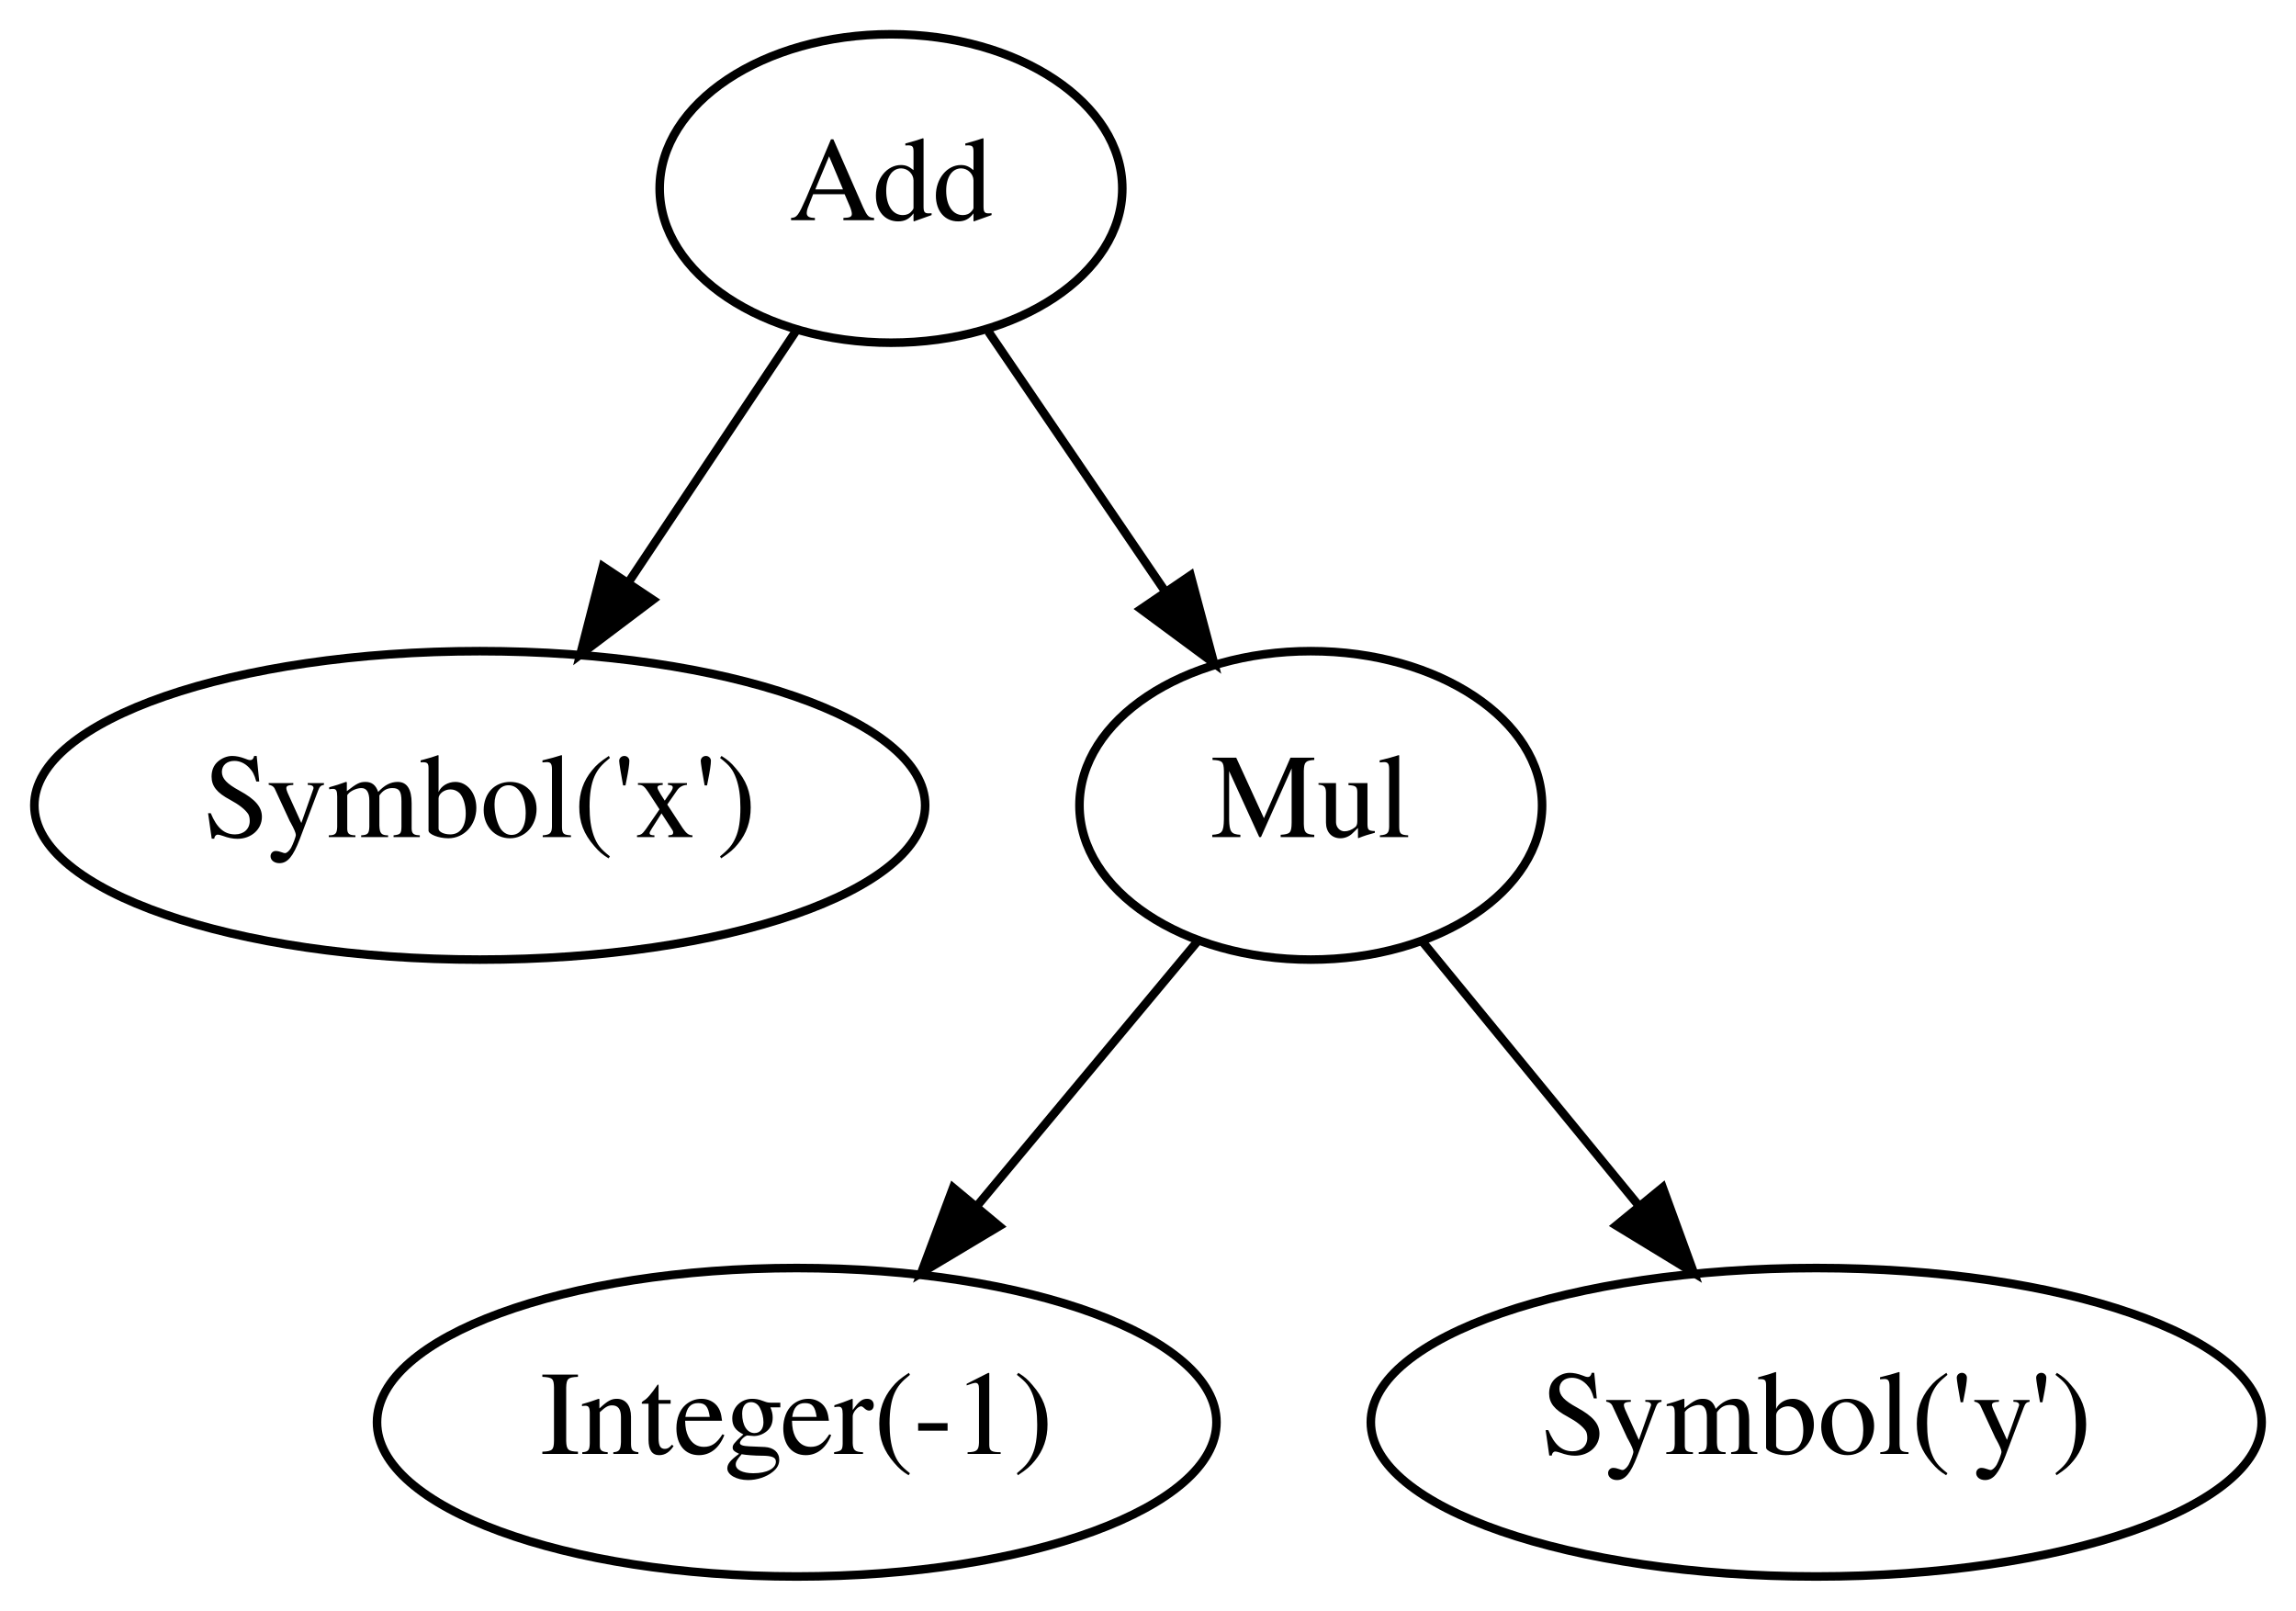
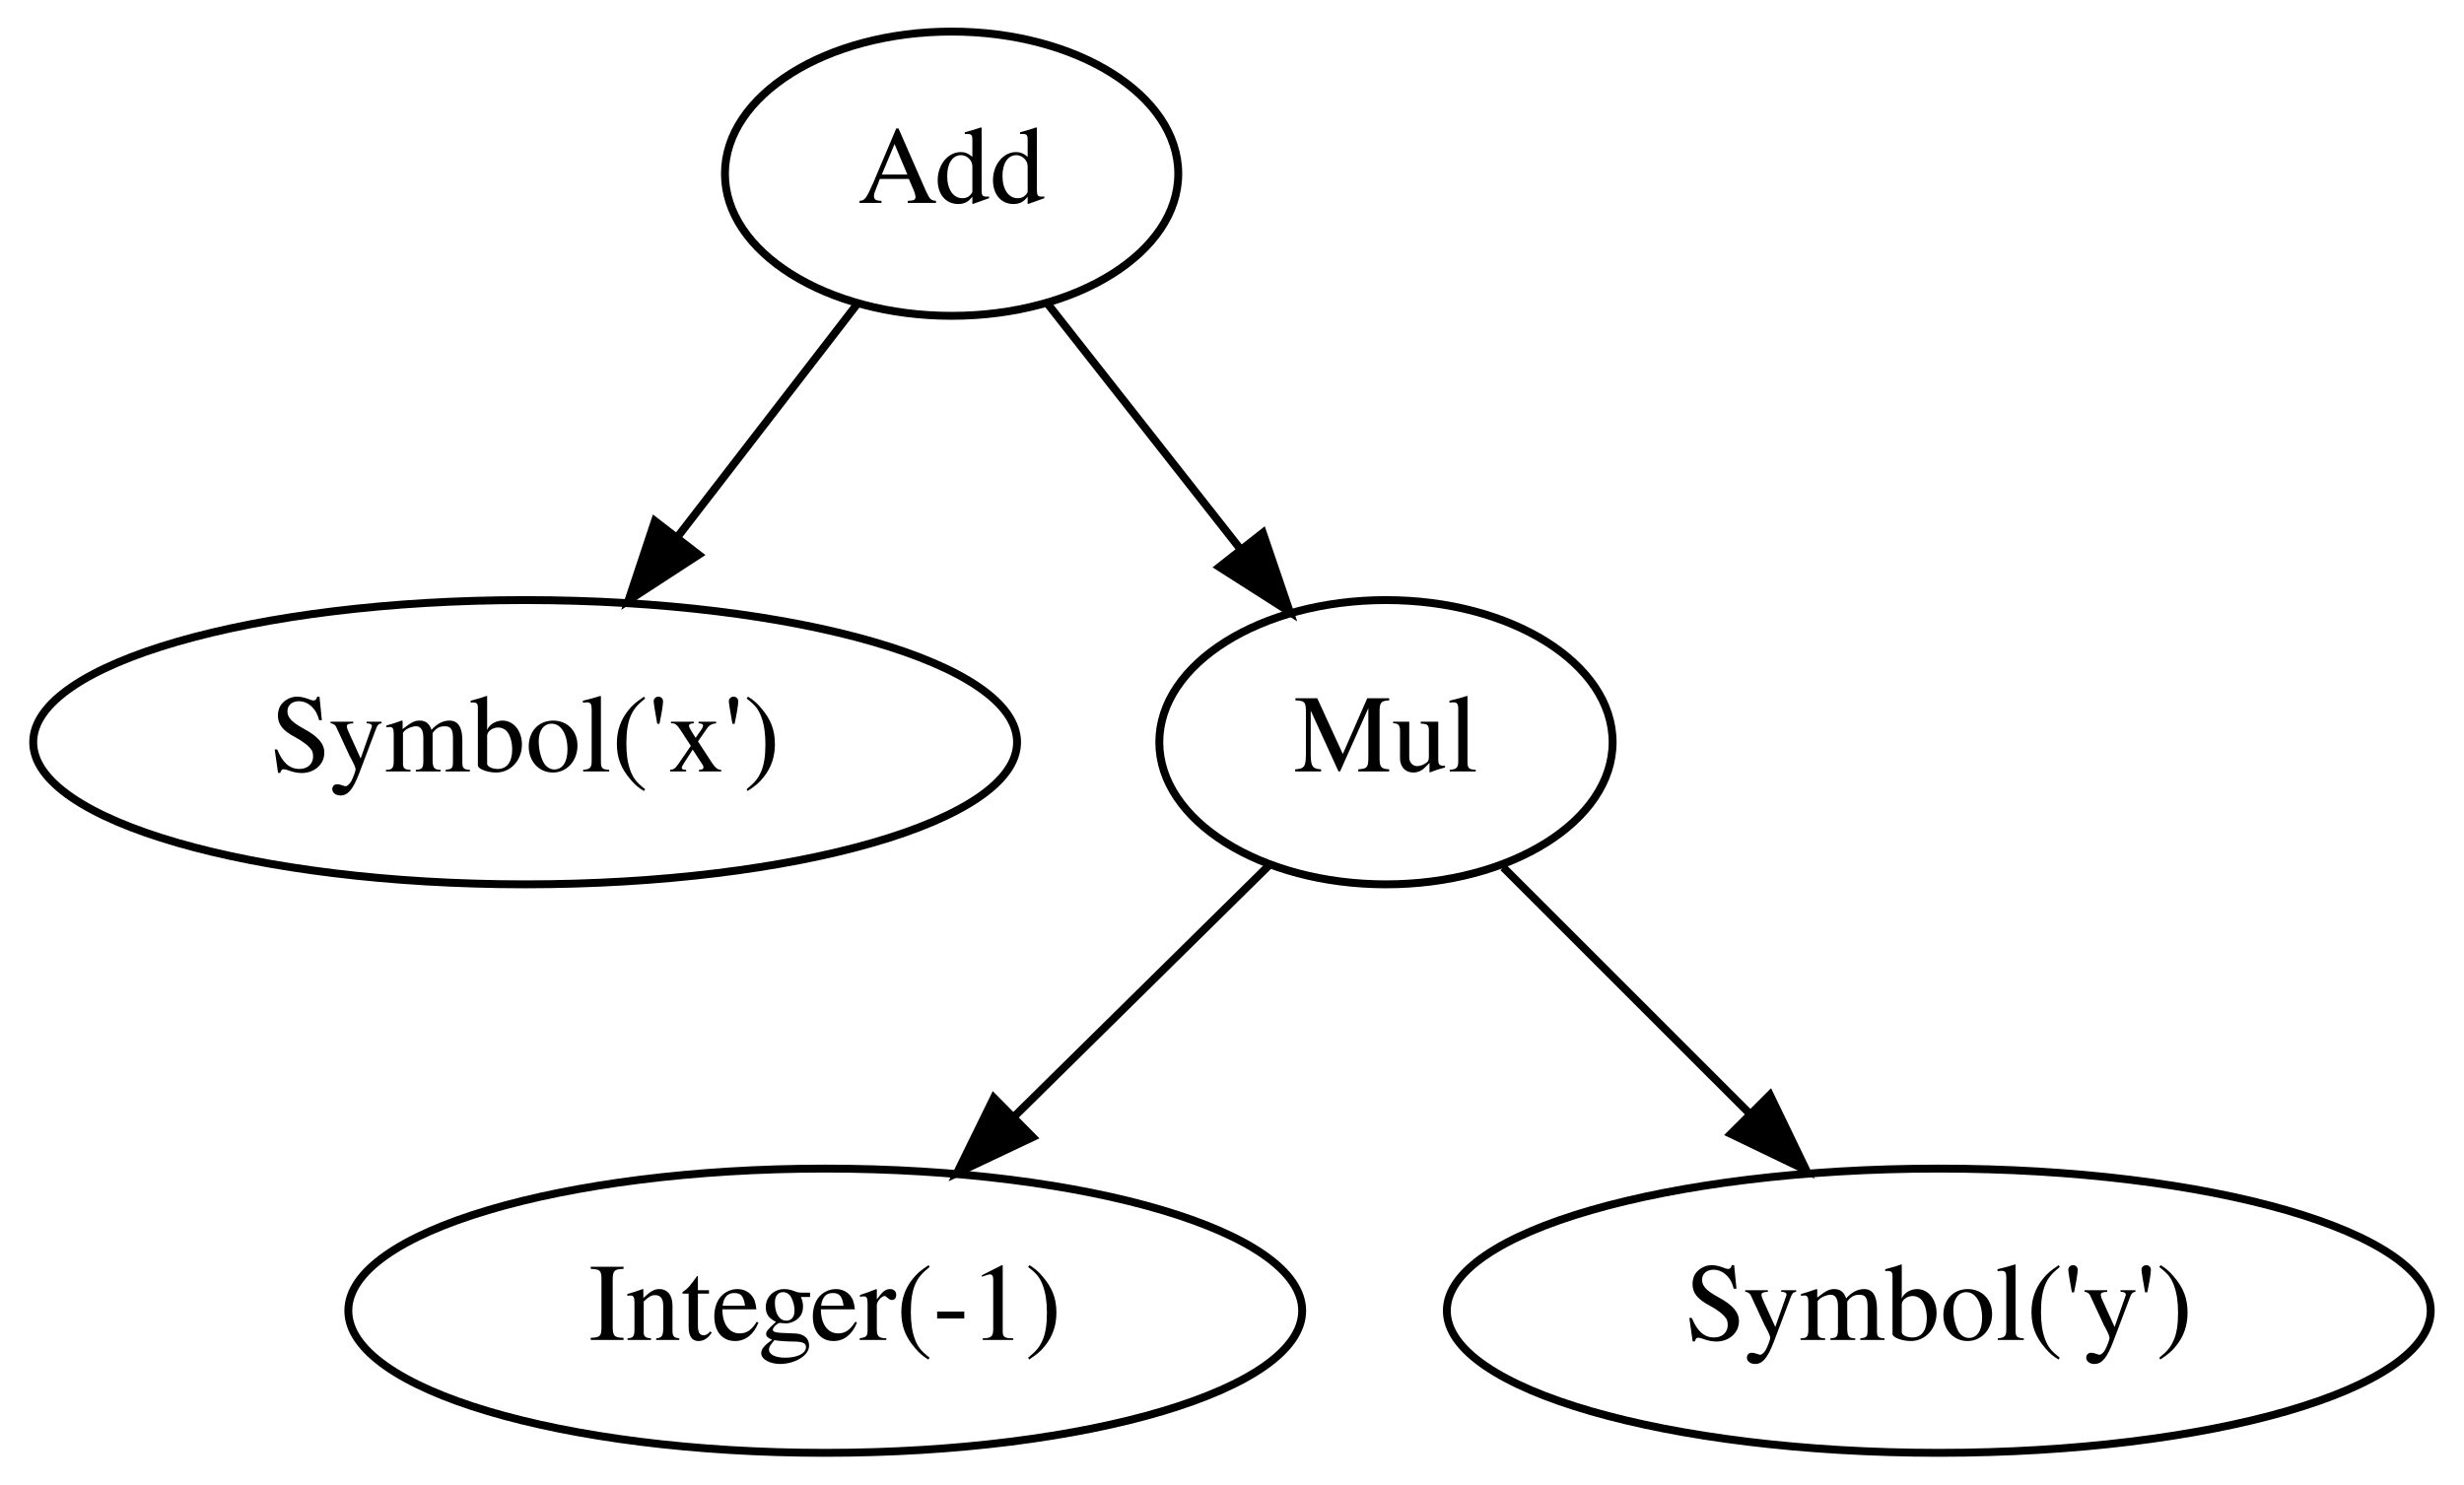
- <svg xmlns="http://www.w3.org/2000/svg" width="268pt" height="188pt" viewBox="0.00 0.00 267.99 188.00">
+ <svg xmlns="http://www.w3.org/2000/svg" width="312pt" height="188pt" viewBox="0.00 0.00 311.79 188.00">
  <g id="graph0" class="graph" transform="scale(1 1) rotate(0) translate(4 184)">
    <g id="node1" class="node">
-       <ellipse fill="none" stroke="#000000" cx="99.995" cy="-162" rx="27" ry="18" />
-       <text text-anchor="middle" x="99.995" y="-158.3" font-family="Times,serif" font-size="14.00" fill="#000000">Add</text>
+       <ellipse fill="none" stroke="black" cx="116.39" cy="-162" rx="28.7" ry="18" />
+       <text text-anchor="middle" x="116.39" y="-158.3" font-family="Times,serif" font-size="14.00">Add</text>
    </g>
    <g id="node2" class="node">
-       <ellipse fill="none" stroke="#000000" cx="51.995" cy="-90" rx="51.991" ry="18" />
-       <text text-anchor="middle" x="51.995" y="-86.3" font-family="Times,serif" font-size="14.00" fill="#000000">Symbol('x')</text>
+       <ellipse fill="none" stroke="black" cx="62.39" cy="-90" rx="62.29" ry="18" />
+       <text text-anchor="middle" x="62.39" y="-86.3" font-family="Times,serif" font-size="14.00">Symbol('x')</text>
    </g>
    <g id="edge1" class="edge">
-       <path fill="none" stroke="#000000" d="M88.863,-145.301C83.095,-136.65 75.92,-125.887 69.437,-116.162" />
-       <polygon fill="#000000" stroke="#000000" points="72.197,-113.992 63.737,-107.613 66.372,-117.875 72.197,-113.992" />
+       <path fill="none" stroke="black" d="M104.41,-145.46C97.71,-136.78 89.2,-125.75 81.6,-115.89" />
+       <polygon fill="black" stroke="black" points="84.36,-113.74 75.48,-107.96 78.82,-118.02 84.36,-113.74" />
    </g>
    <g id="node3" class="node">
-       <ellipse fill="none" stroke="#000000" cx="148.995" cy="-90" rx="27" ry="18" />
-       <text text-anchor="middle" x="148.995" y="-86.3" font-family="Times,serif" font-size="14.00" fill="#000000">Mul</text>
+       <ellipse fill="none" stroke="black" cx="171.39" cy="-90" rx="28.7" ry="18" />
+       <text text-anchor="middle" x="171.39" y="-86.3" font-family="Times,serif" font-size="14.00">Mul</text>
    </g>
    <g id="edge2" class="edge">
-       <path fill="none" stroke="#000000" d="M111.36,-145.301C117.483,-136.304 125.159,-125.025 131.98,-115.003" />
-       <polygon fill="#000000" stroke="#000000" points="134.959,-116.845 137.692,-106.609 129.173,-112.907 134.959,-116.845" />
+       <path fill="none" stroke="black" d="M128.6,-145.46C135.72,-136.4 144.85,-124.79 152.84,-114.61" />
+       <polygon fill="black" stroke="black" points="155.8,-116.52 159.22,-106.49 150.29,-112.19 155.8,-116.52" />
    </g>
    <g id="node4" class="node">
-       <ellipse fill="none" stroke="#000000" cx="88.995" cy="-18" rx="48.993" ry="18" />
-       <text text-anchor="middle" x="88.995" y="-14.3" font-family="Times,serif" font-size="14.00" fill="#000000">Integer(-1)</text>
+       <ellipse fill="none" stroke="black" cx="100.39" cy="-18" rx="60.39" ry="18" />
+       <text text-anchor="middle" x="100.39" y="-14.3" font-family="Times,serif" font-size="14.00">Integer(-1)</text>
    </g>
    <g id="edge3" class="edge">
-       <path fill="none" stroke="#000000" d="M135.679,-74.021C128.161,-64.998 118.592,-53.516 110.077,-43.298" />
-       <polygon fill="#000000" stroke="#000000" points="112.625,-40.888 103.534,-35.446 107.247,-45.369 112.625,-40.888" />
+       <path fill="none" stroke="black" d="M156.68,-74.5C147.31,-65.26 134.95,-53.07 124.2,-42.47" />
+       <polygon fill="black" stroke="black" points="126.66,-39.98 117.08,-35.45 121.74,-44.96 126.66,-39.98" />
    </g>
    <g id="node5" class="node">
-       <ellipse fill="none" stroke="#000000" cx="207.995" cy="-18" rx="51.991" ry="18" />
-       <text text-anchor="middle" x="207.995" y="-14.3" font-family="Times,serif" font-size="14.00" fill="#000000">Symbol('y')</text>
+       <ellipse fill="none" stroke="black" cx="241.39" cy="-18" rx="62.29" ry="18" />
+       <text text-anchor="middle" x="241.39" y="-14.3" font-family="Times,serif" font-size="14.00">Symbol('y')</text>
    </g>
    <g id="edge4" class="edge">
-       <path fill="none" stroke="#000000" d="M162.089,-74.021C169.483,-64.998 178.892,-53.516 187.265,-43.298" />
-       <polygon fill="#000000" stroke="#000000" points="190.068,-45.4 193.699,-35.446 184.654,-40.963 190.068,-45.4" />
+       <path fill="none" stroke="black" d="M186.24,-74.15C195.28,-65.11 207.05,-53.35 217.39,-43.01" />
+       <polygon fill="black" stroke="black" points="220.01,-45.33 224.61,-35.79 215.06,-40.39 220.01,-45.33" />
    </g>
  </g>
</svg>
